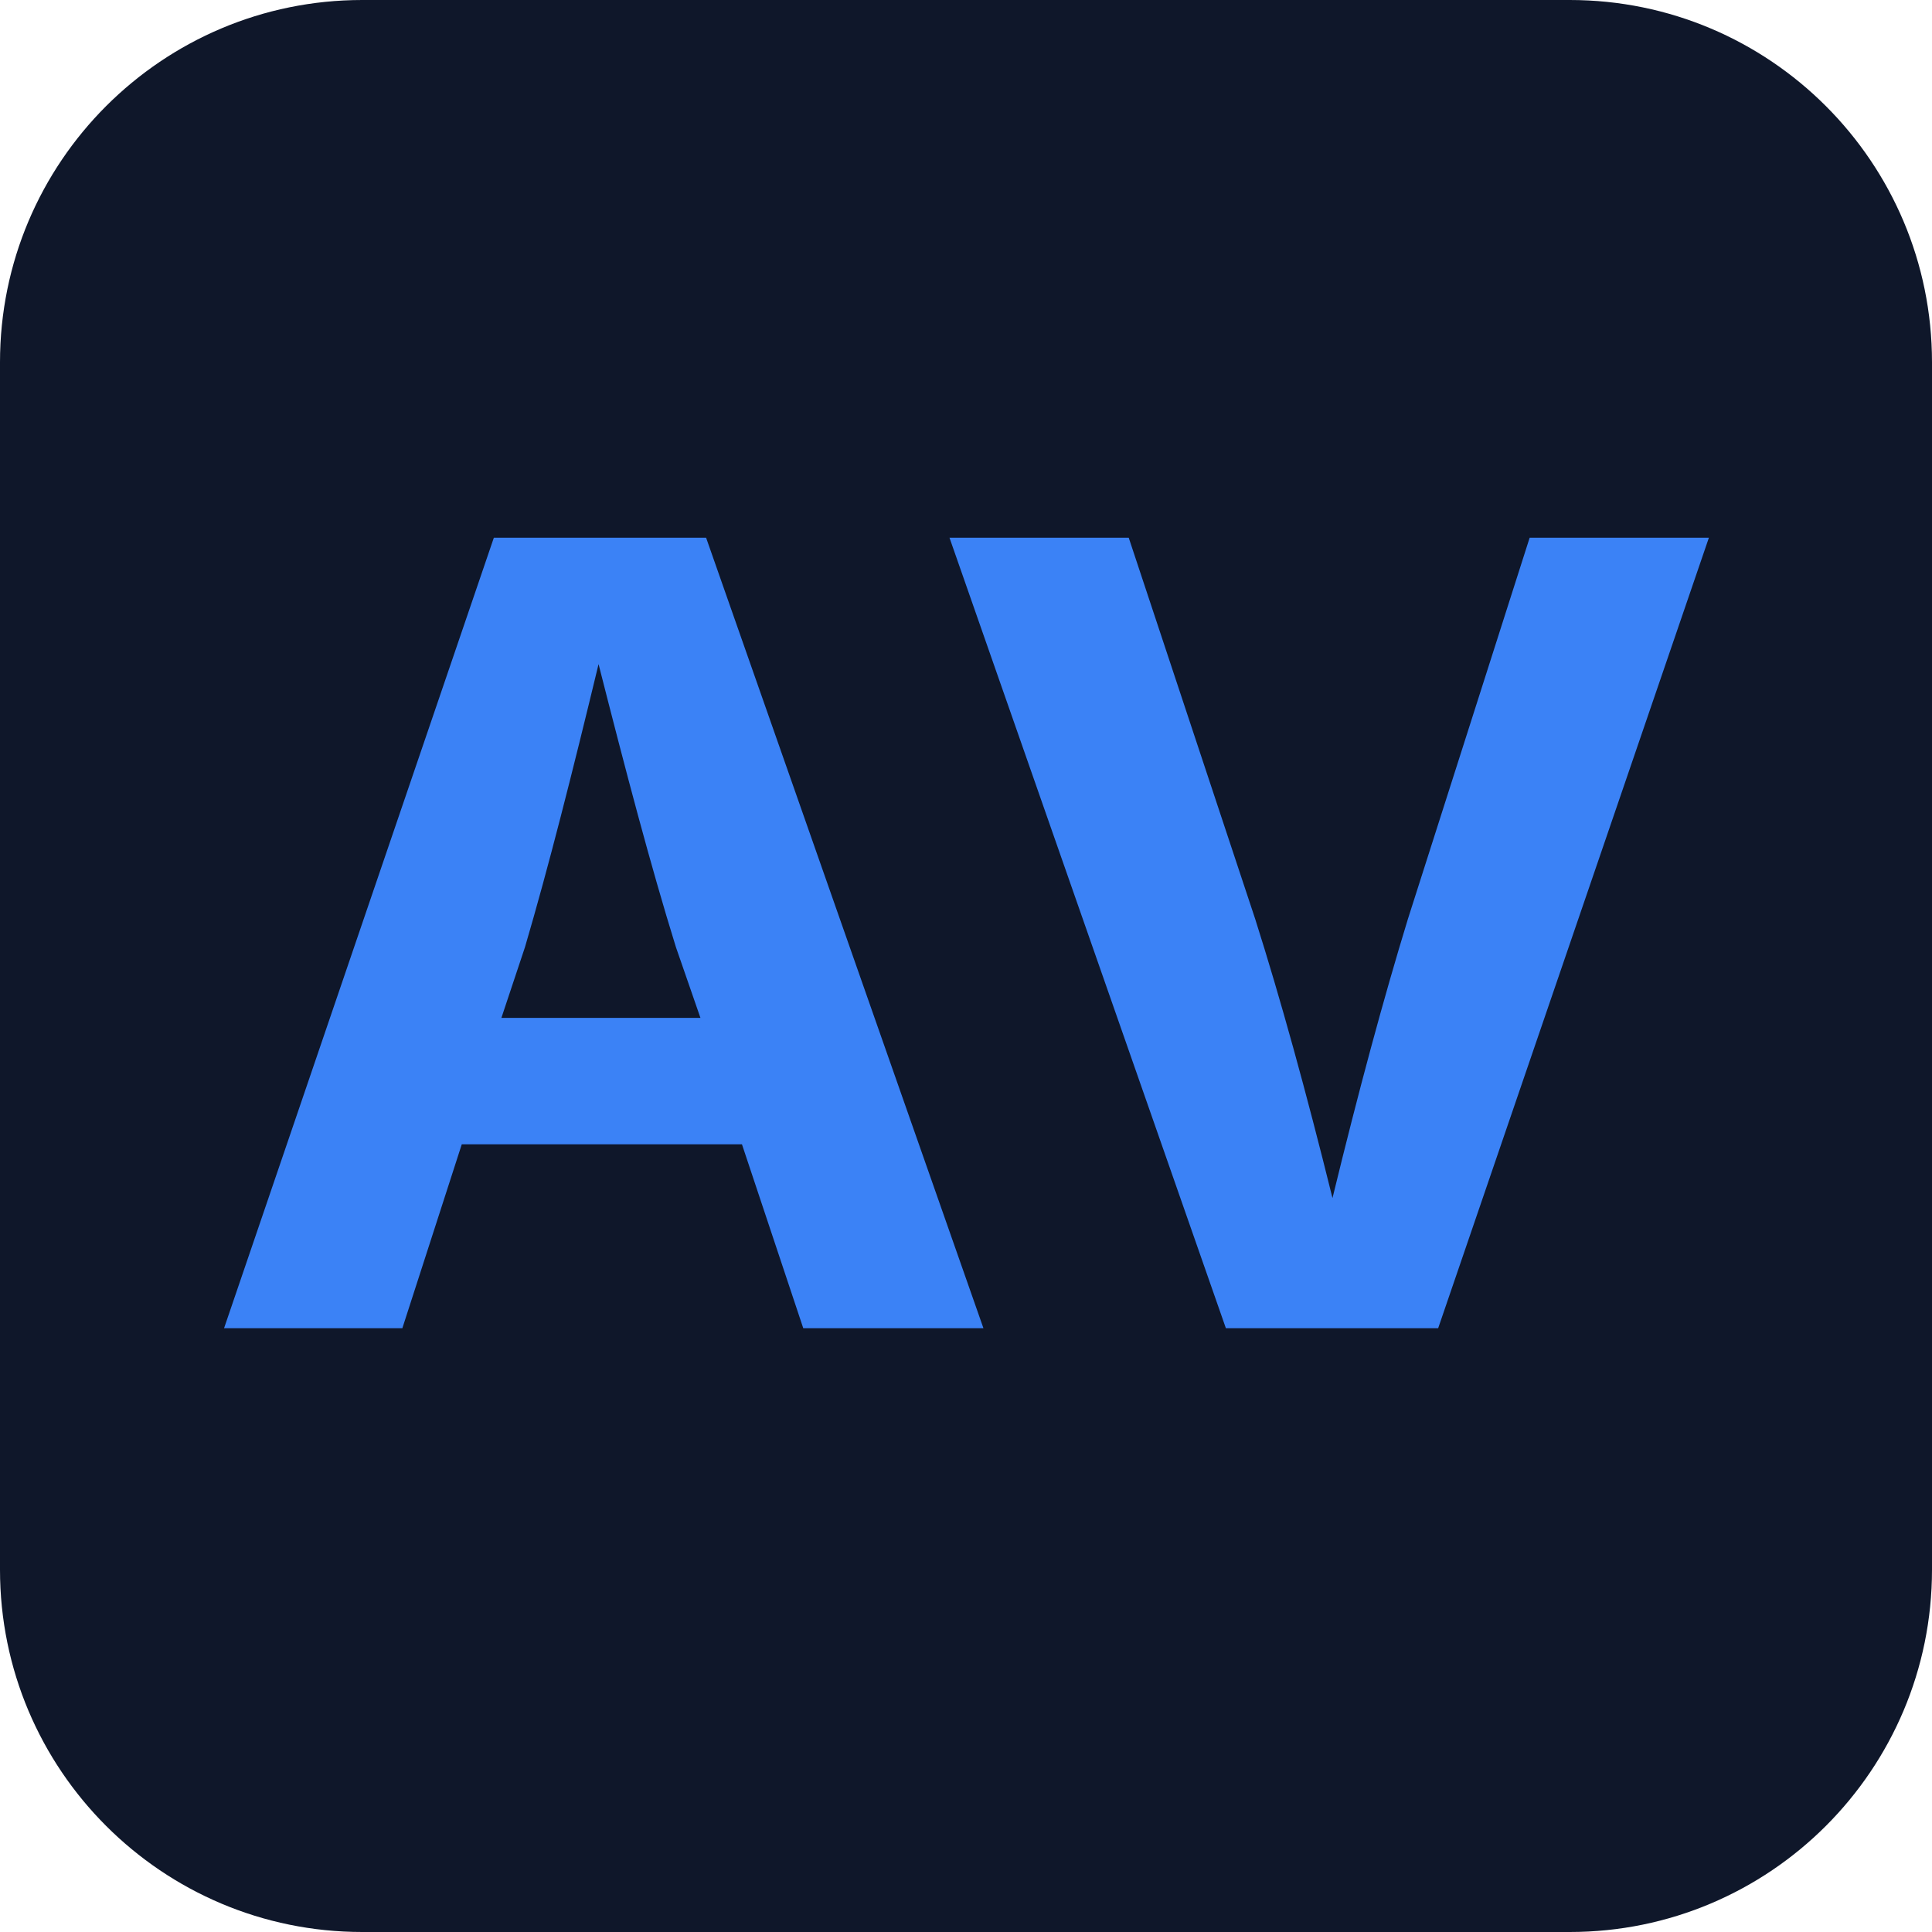
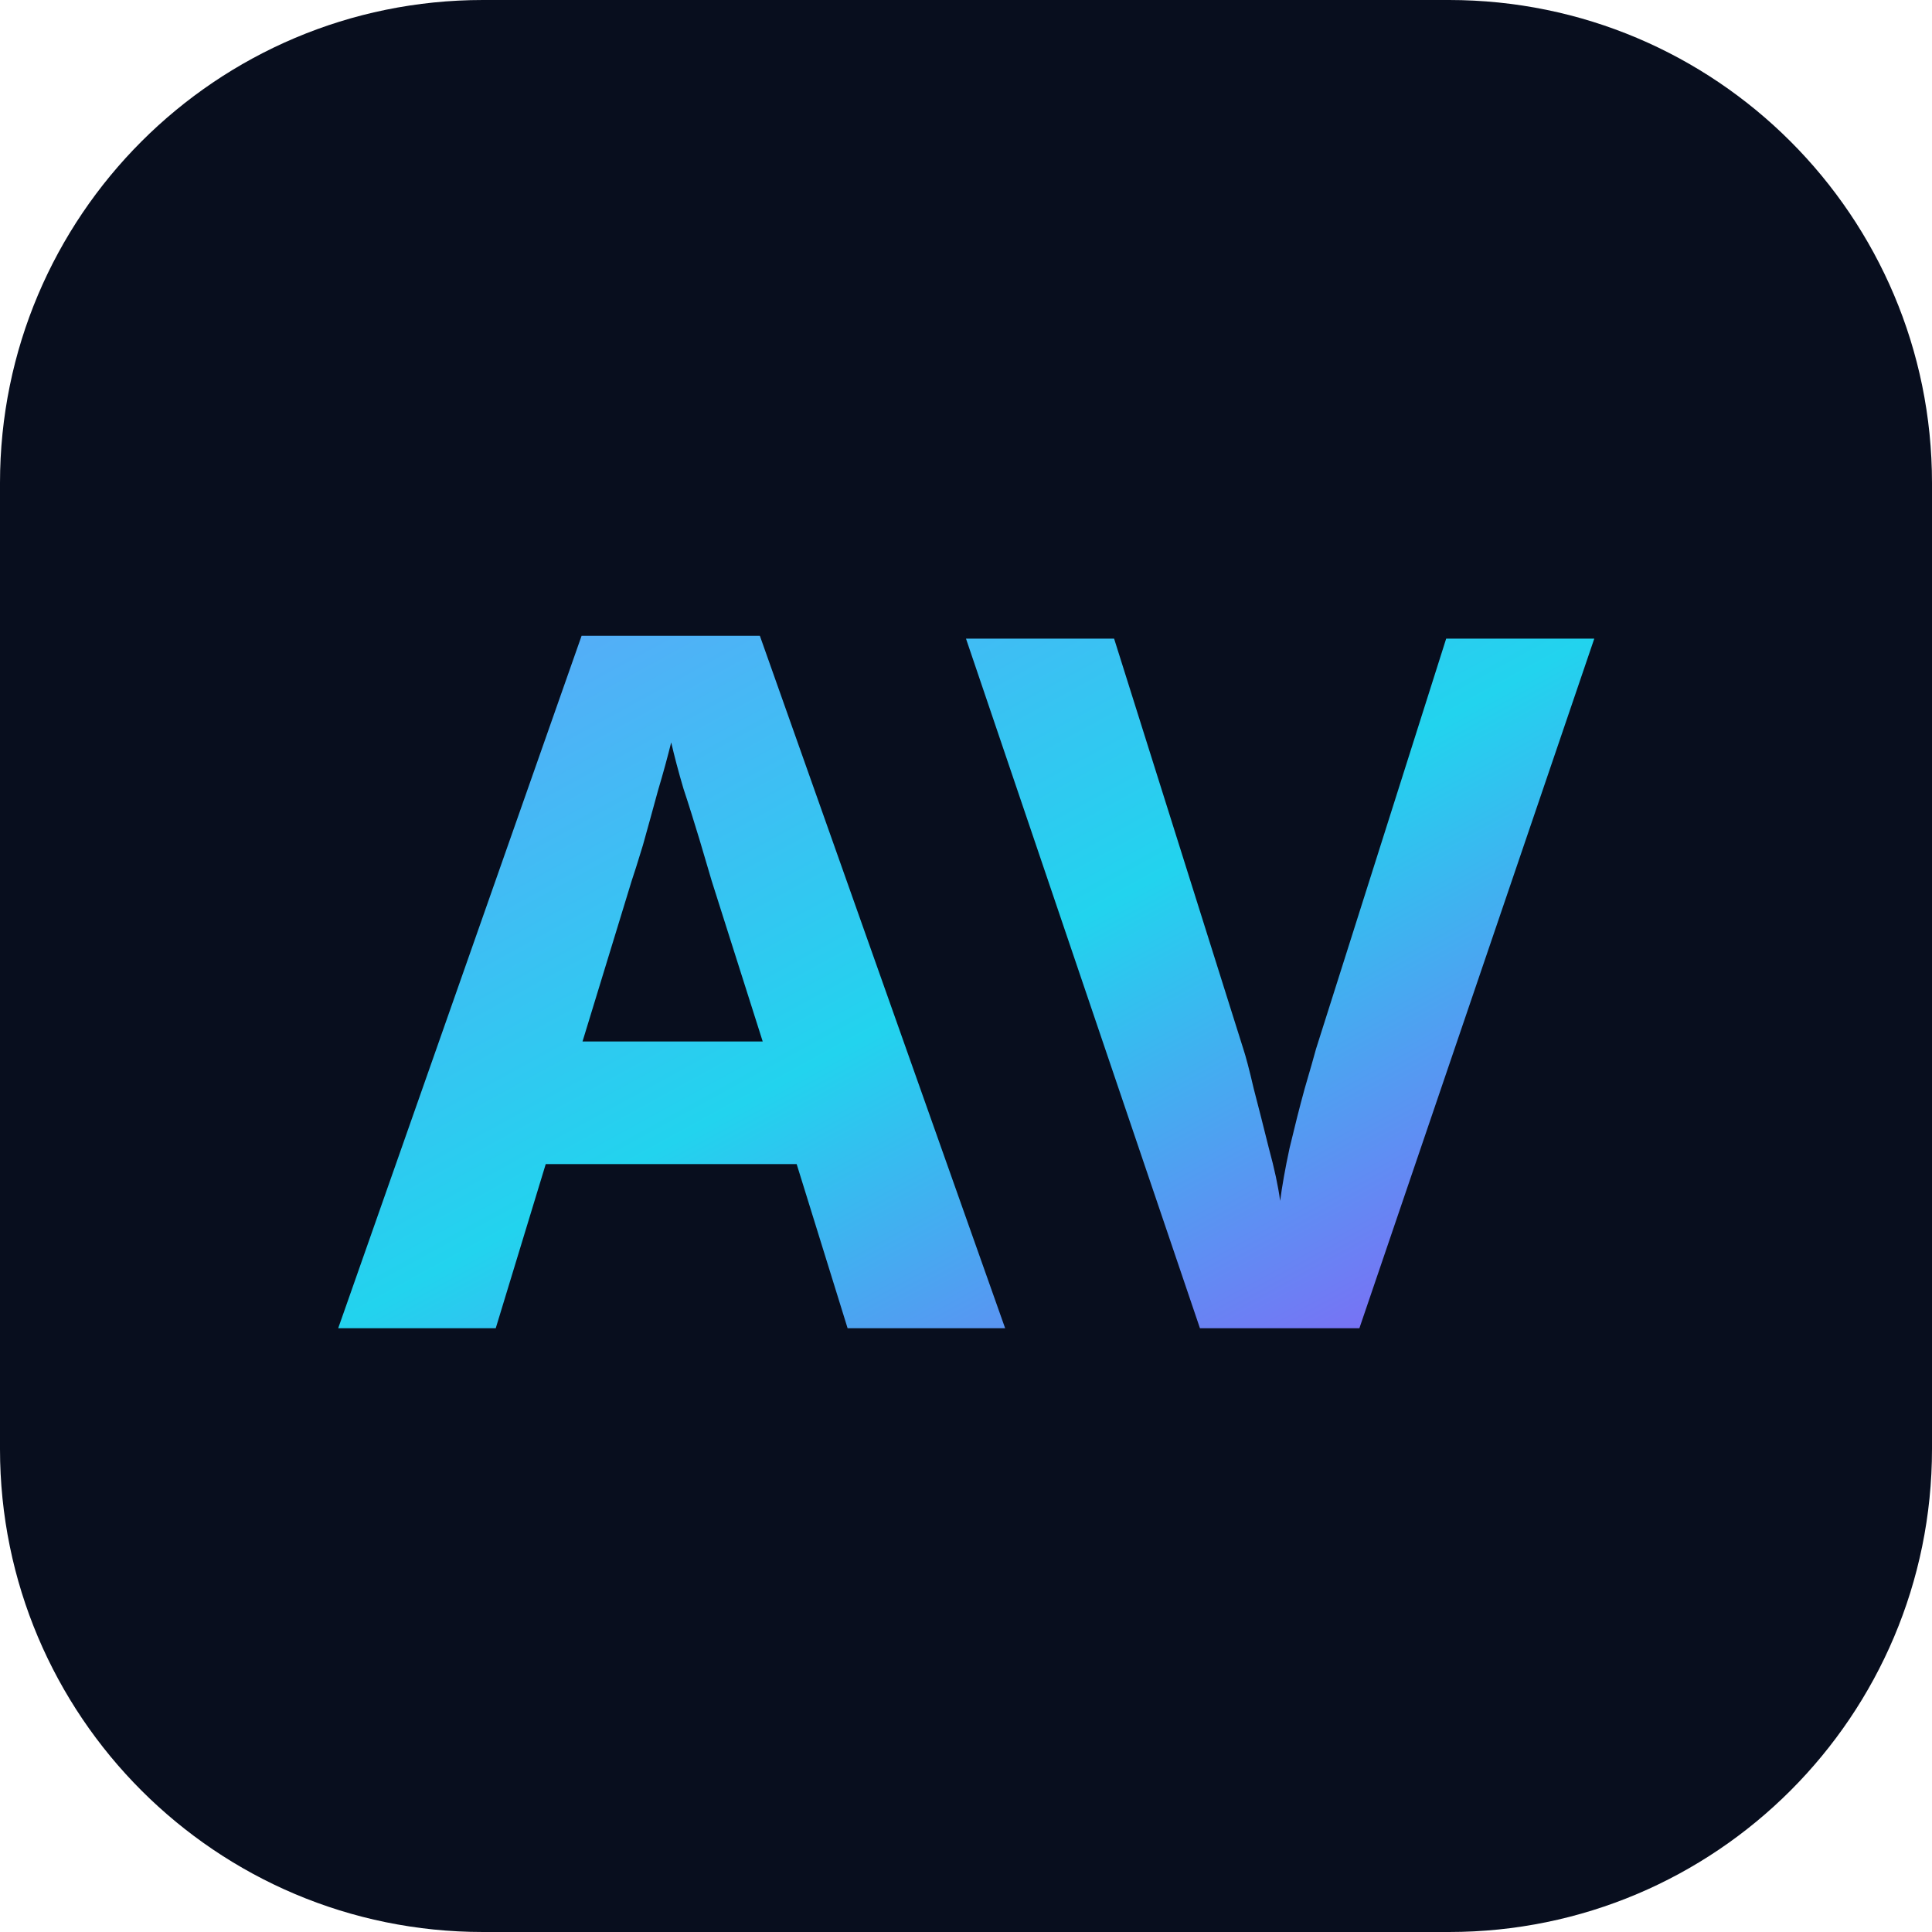
<svg xmlns="http://www.w3.org/2000/svg" viewBox="0 0 32 32">
-   <rect width="32" height="32" rx="6" fill="#0F172A" />
-   <text x="16" y="22" text-anchor="middle" font-family="Inter, sans-serif" font-weight="700" font-size="18" fill="#3B82F6">AV</text>
+   <rect width="32" height="32" rx="8" fill="#080E1E" />
+   <defs>
+     <linearGradient id="g" x1="0%" y1="0%" x2="100%" y2="100%">
+       <stop offset="0%" stop-color="#60A5FA" />
+       <stop offset="50%" stop-color="#22D3EE" />
+       <stop offset="100%" stop-color="#8B5CF6" />
+     </linearGradient>
+   </defs>
+   <text x="16" y="22" text-anchor="middle" font-family="system-ui" font-weight="700" font-size="16" fill="url(#g)">AV</text>
</svg>
